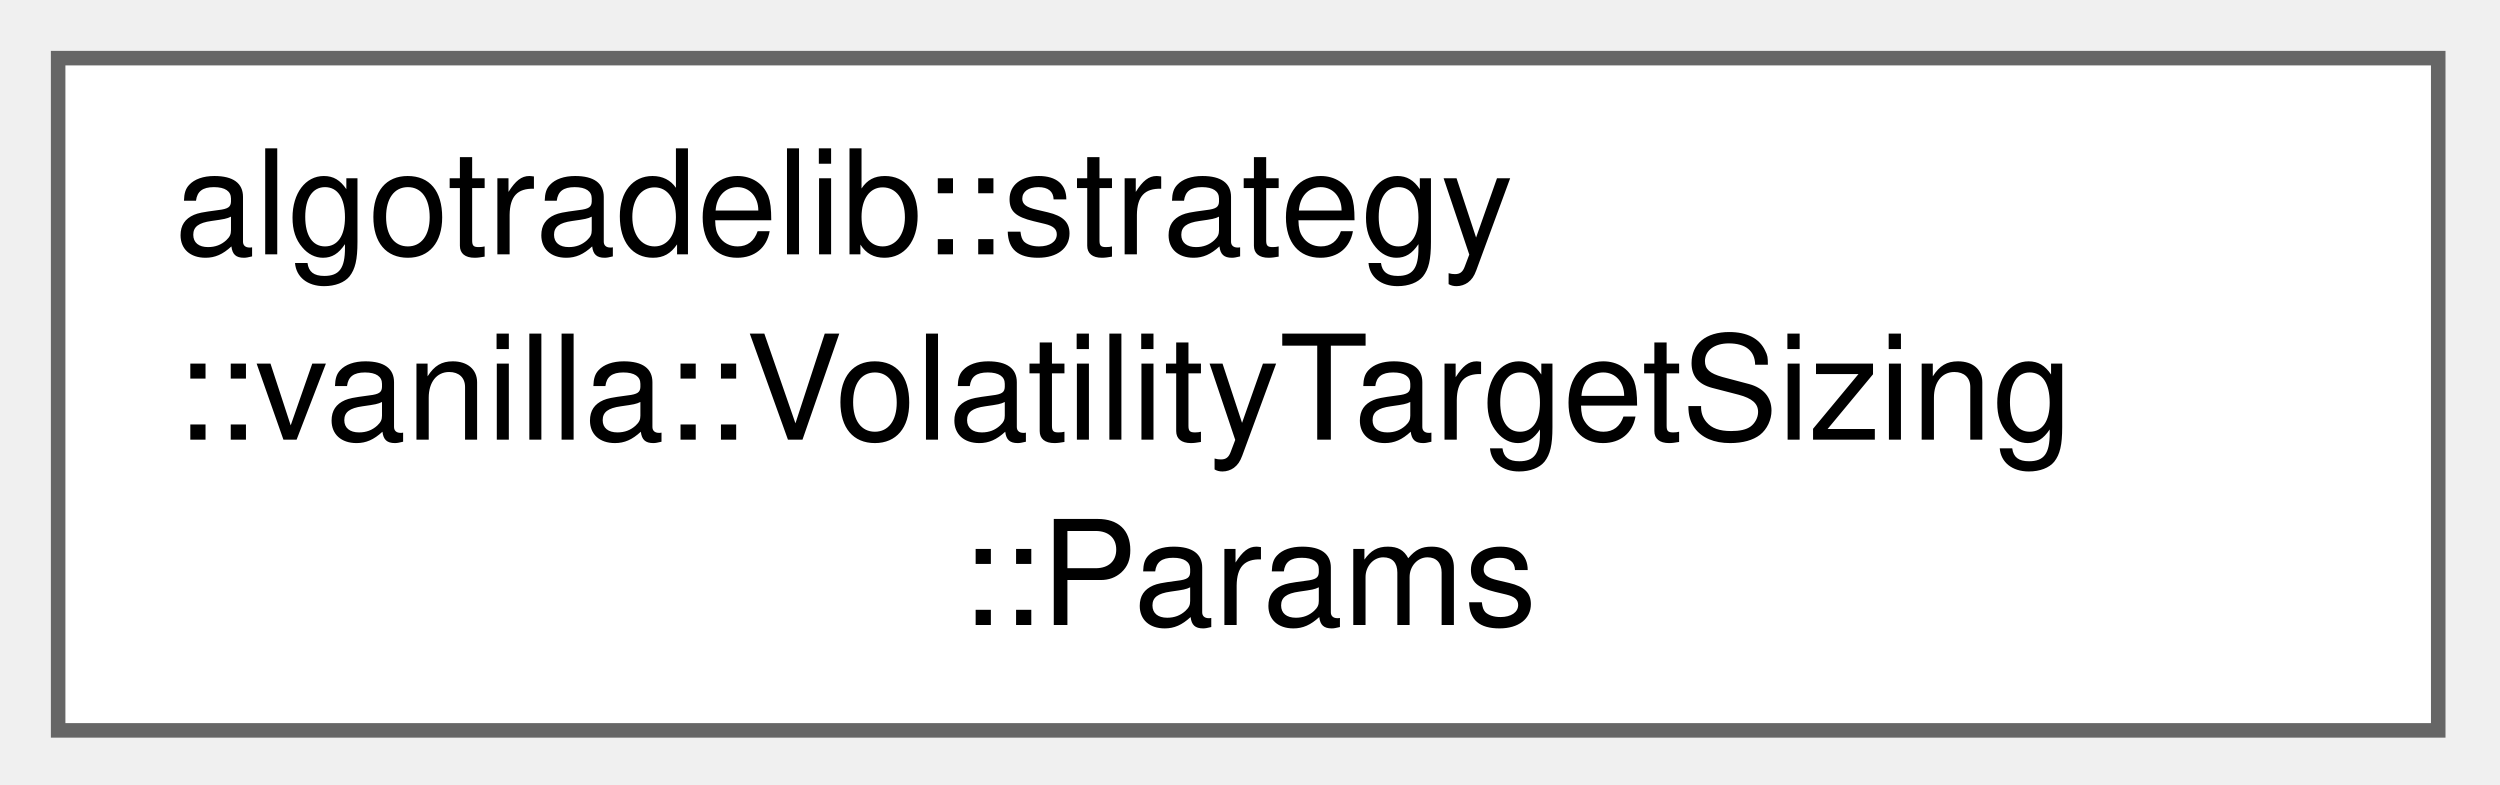
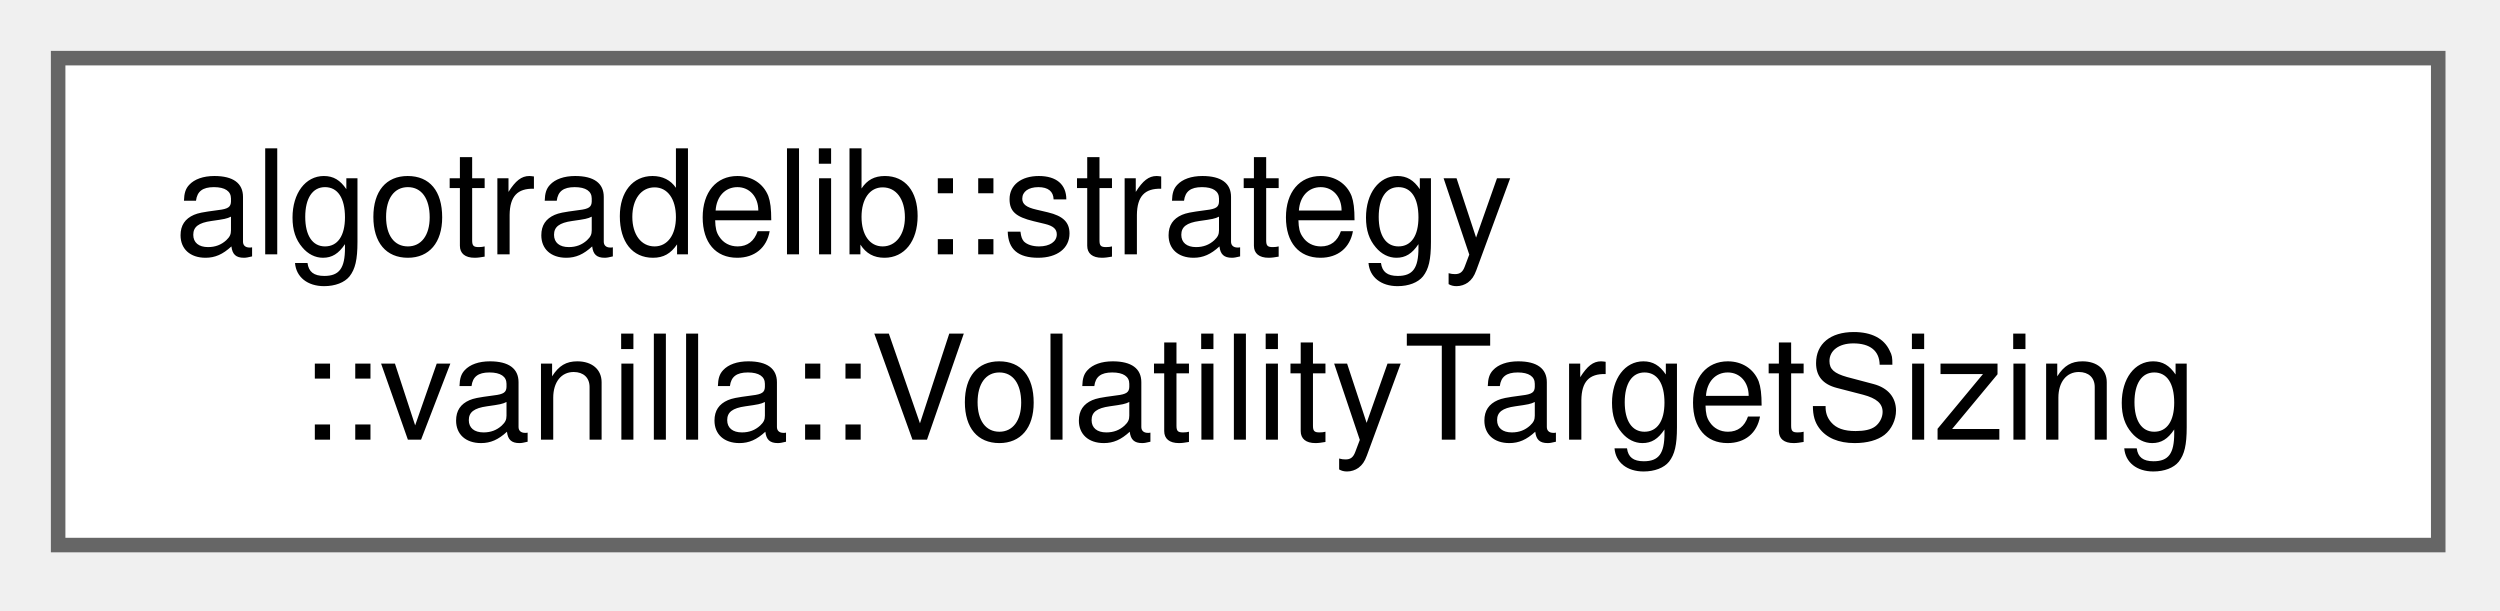
- <svg xmlns="http://www.w3.org/2000/svg" xmlns:xlink="http://www.w3.org/1999/xlink" width="172pt" height="54pt" viewBox="0.00 0.00 172.00 54.00">
-   <g id="graph0" class="graph" transform="scale(1 1) rotate(0) translate(4 50.25)">
+ <svg xmlns="http://www.w3.org/2000/svg" xmlns:xlink="http://www.w3.org/1999/xlink" width="172pt" height="42pt" viewBox="0.00 0.00 172.00 42.00">
+   <g id="graph0" class="graph" transform="scale(1 1) rotate(0) translate(4 37.5)">
    <g id="Node000000" class="node">
      <g id="a_Node000000">
-         <a xlink:href="structalgotradelib_1_1strategy_1_1vanilla_1_1VolatilityTargetSizing_1_1Params.html" target="_top" xlink:title="The strategy's settings.">
-           <polygon fill="white" stroke="#666666" points="163.75,-46.25 0,-46.25 0,0 163.75,0 163.75,-46.25" />
-           <text xml:space="preserve" text-anchor="start" x="8" y="-32.75" font-family="Helvetica,sans-Serif" font-size="10.00">algotradelib::strategy</text>
-           <text xml:space="preserve" text-anchor="start" x="8" y="-20" font-family="Helvetica,sans-Serif" font-size="10.00">::vanilla::VolatilityTargetSizing</text>
-           <text xml:space="preserve" text-anchor="middle" x="81.88" y="-7.25" font-family="Helvetica,sans-Serif" font-size="10.00">::Params</text>
+         <a xlink:href="structalgotradelib_1_1strategy_1_1vanilla_1_1VolatilityTargetSizing.html" target="_top" xlink:title="Holds a long position sized so its value volatility per bar matches a risk budget.">
+           <polygon fill="white" stroke="#666666" points="163.75,-33.5 0,-33.5 0,0 163.75,0 163.75,-33.5" />
+           <text xml:space="preserve" text-anchor="start" x="8" y="-20" font-family="Helvetica,sans-Serif" font-size="10.00">algotradelib::strategy</text>
+           <text xml:space="preserve" text-anchor="middle" x="81.88" y="-7.25" font-family="Helvetica,sans-Serif" font-size="10.00">::vanilla::VolatilityTargetSizing</text>
        </a>
      </g>
    </g>
  </g>
</svg>
